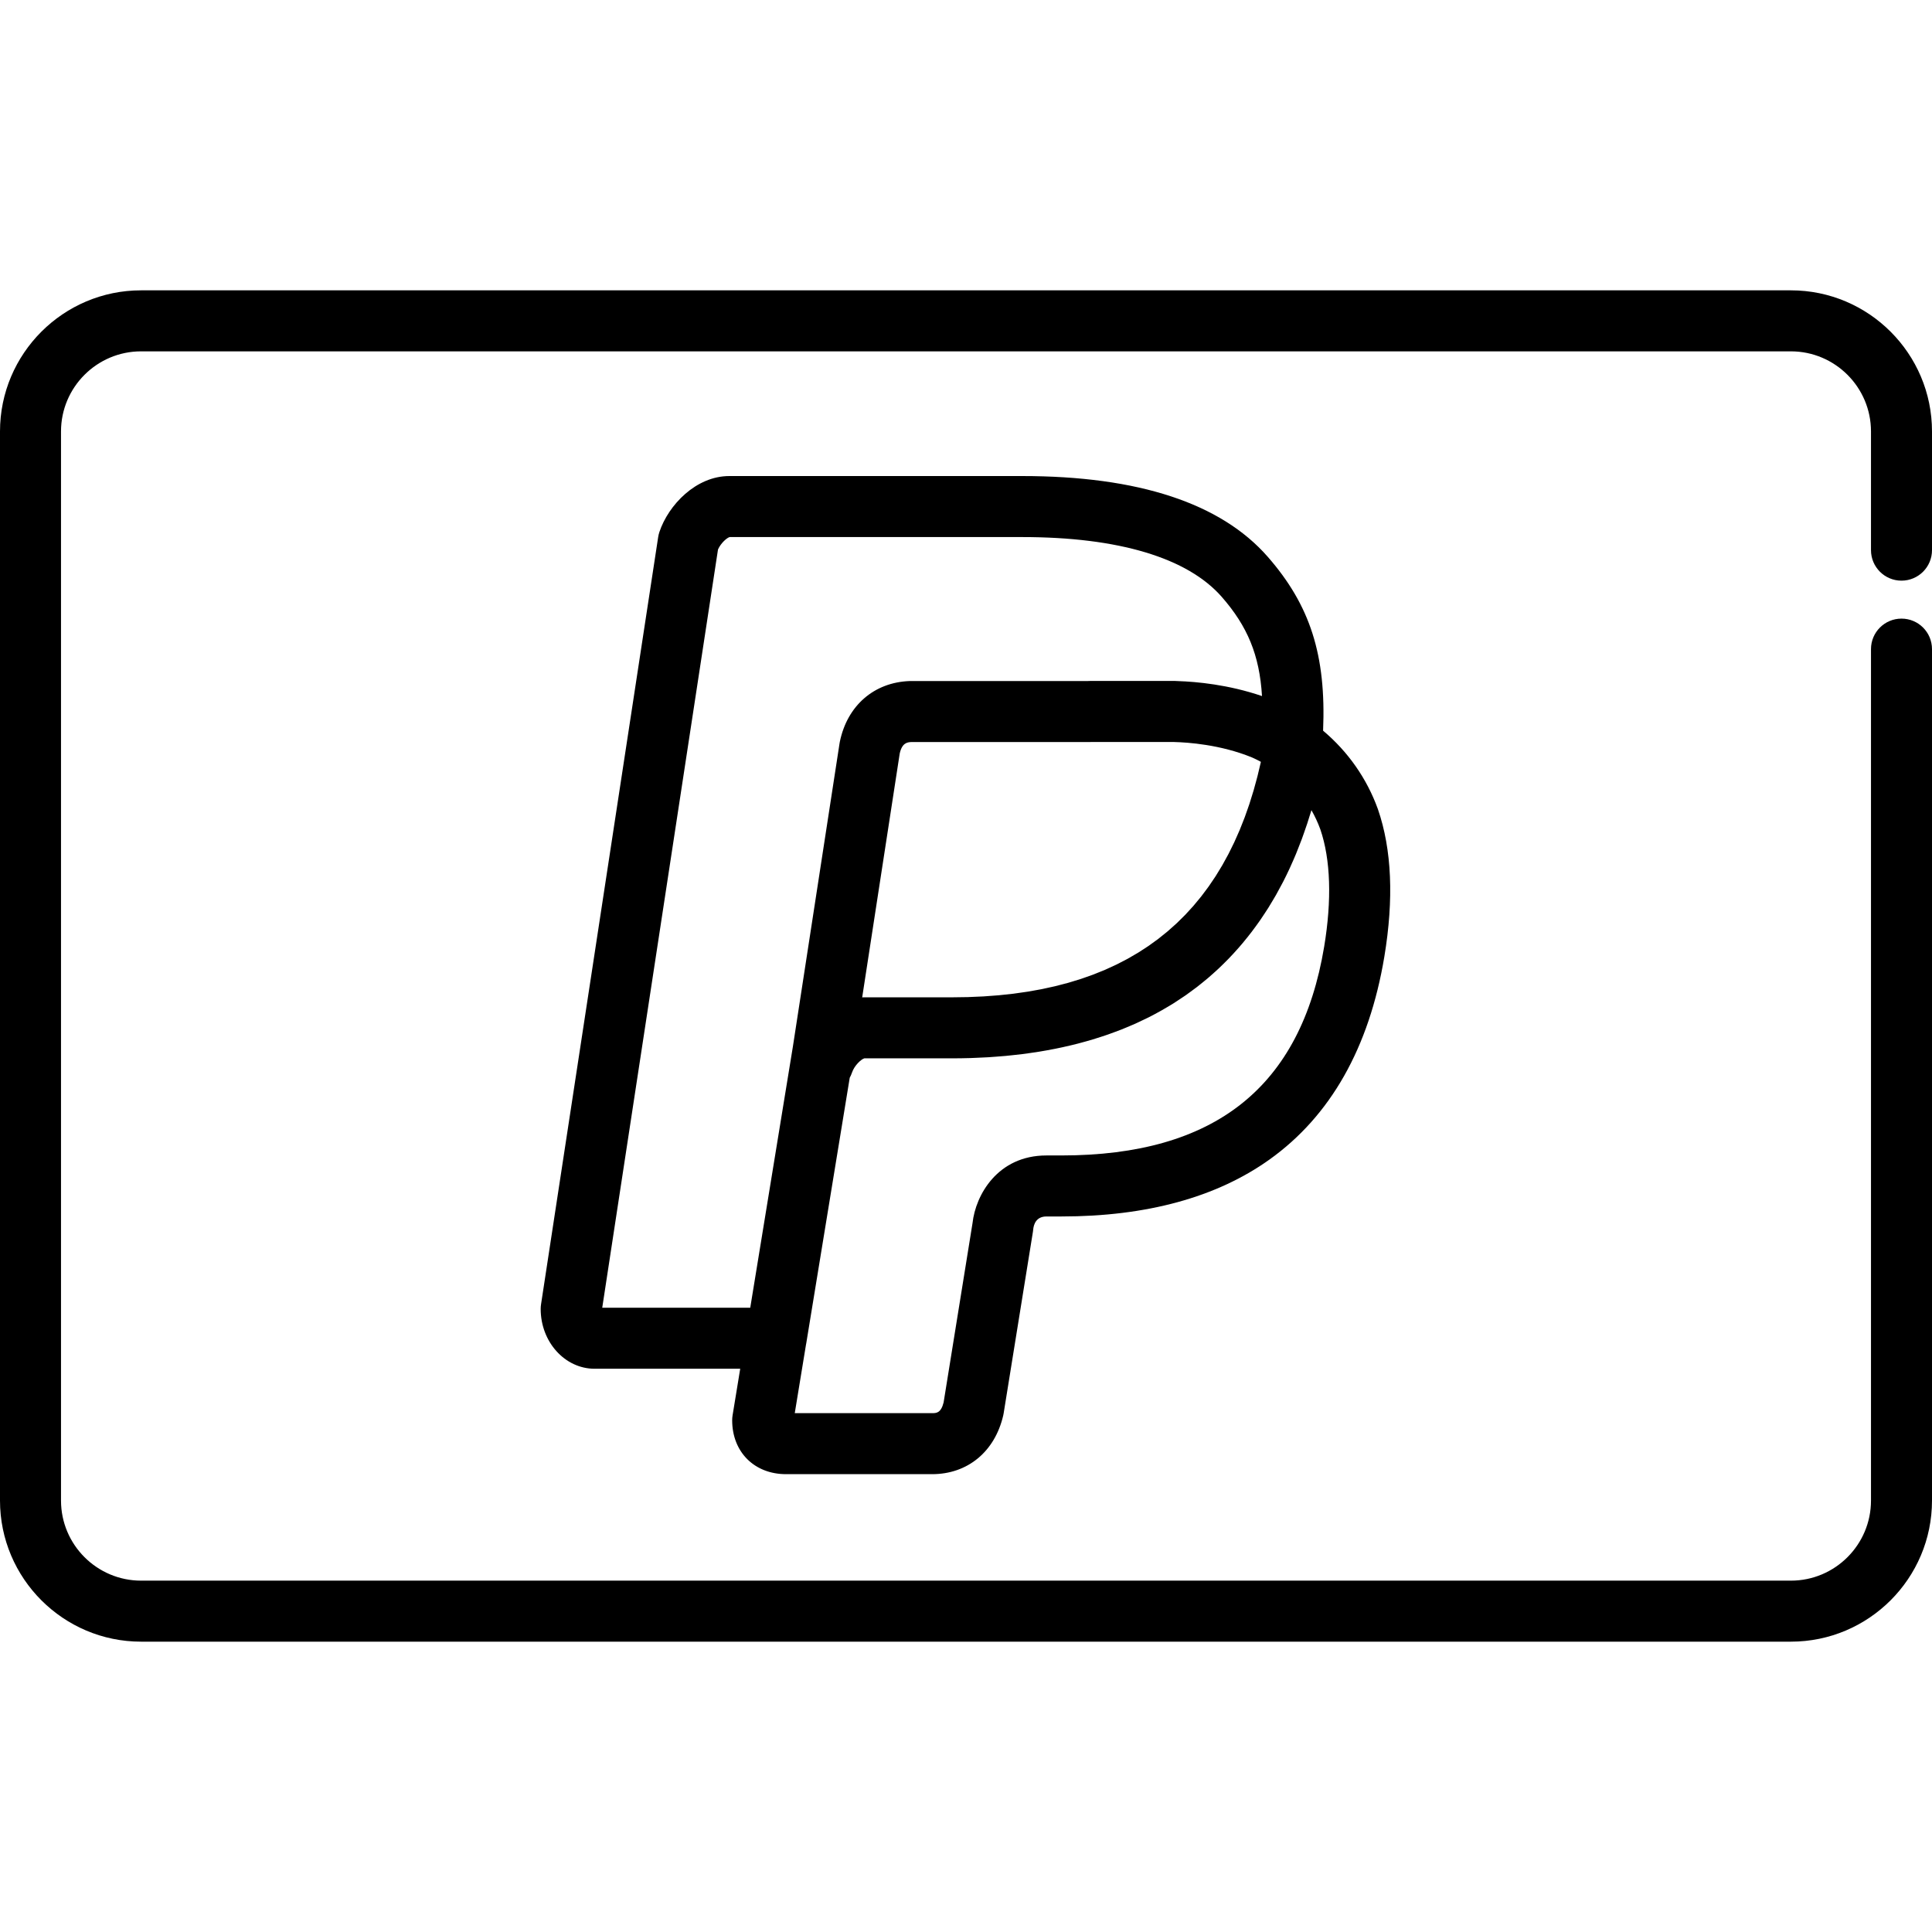
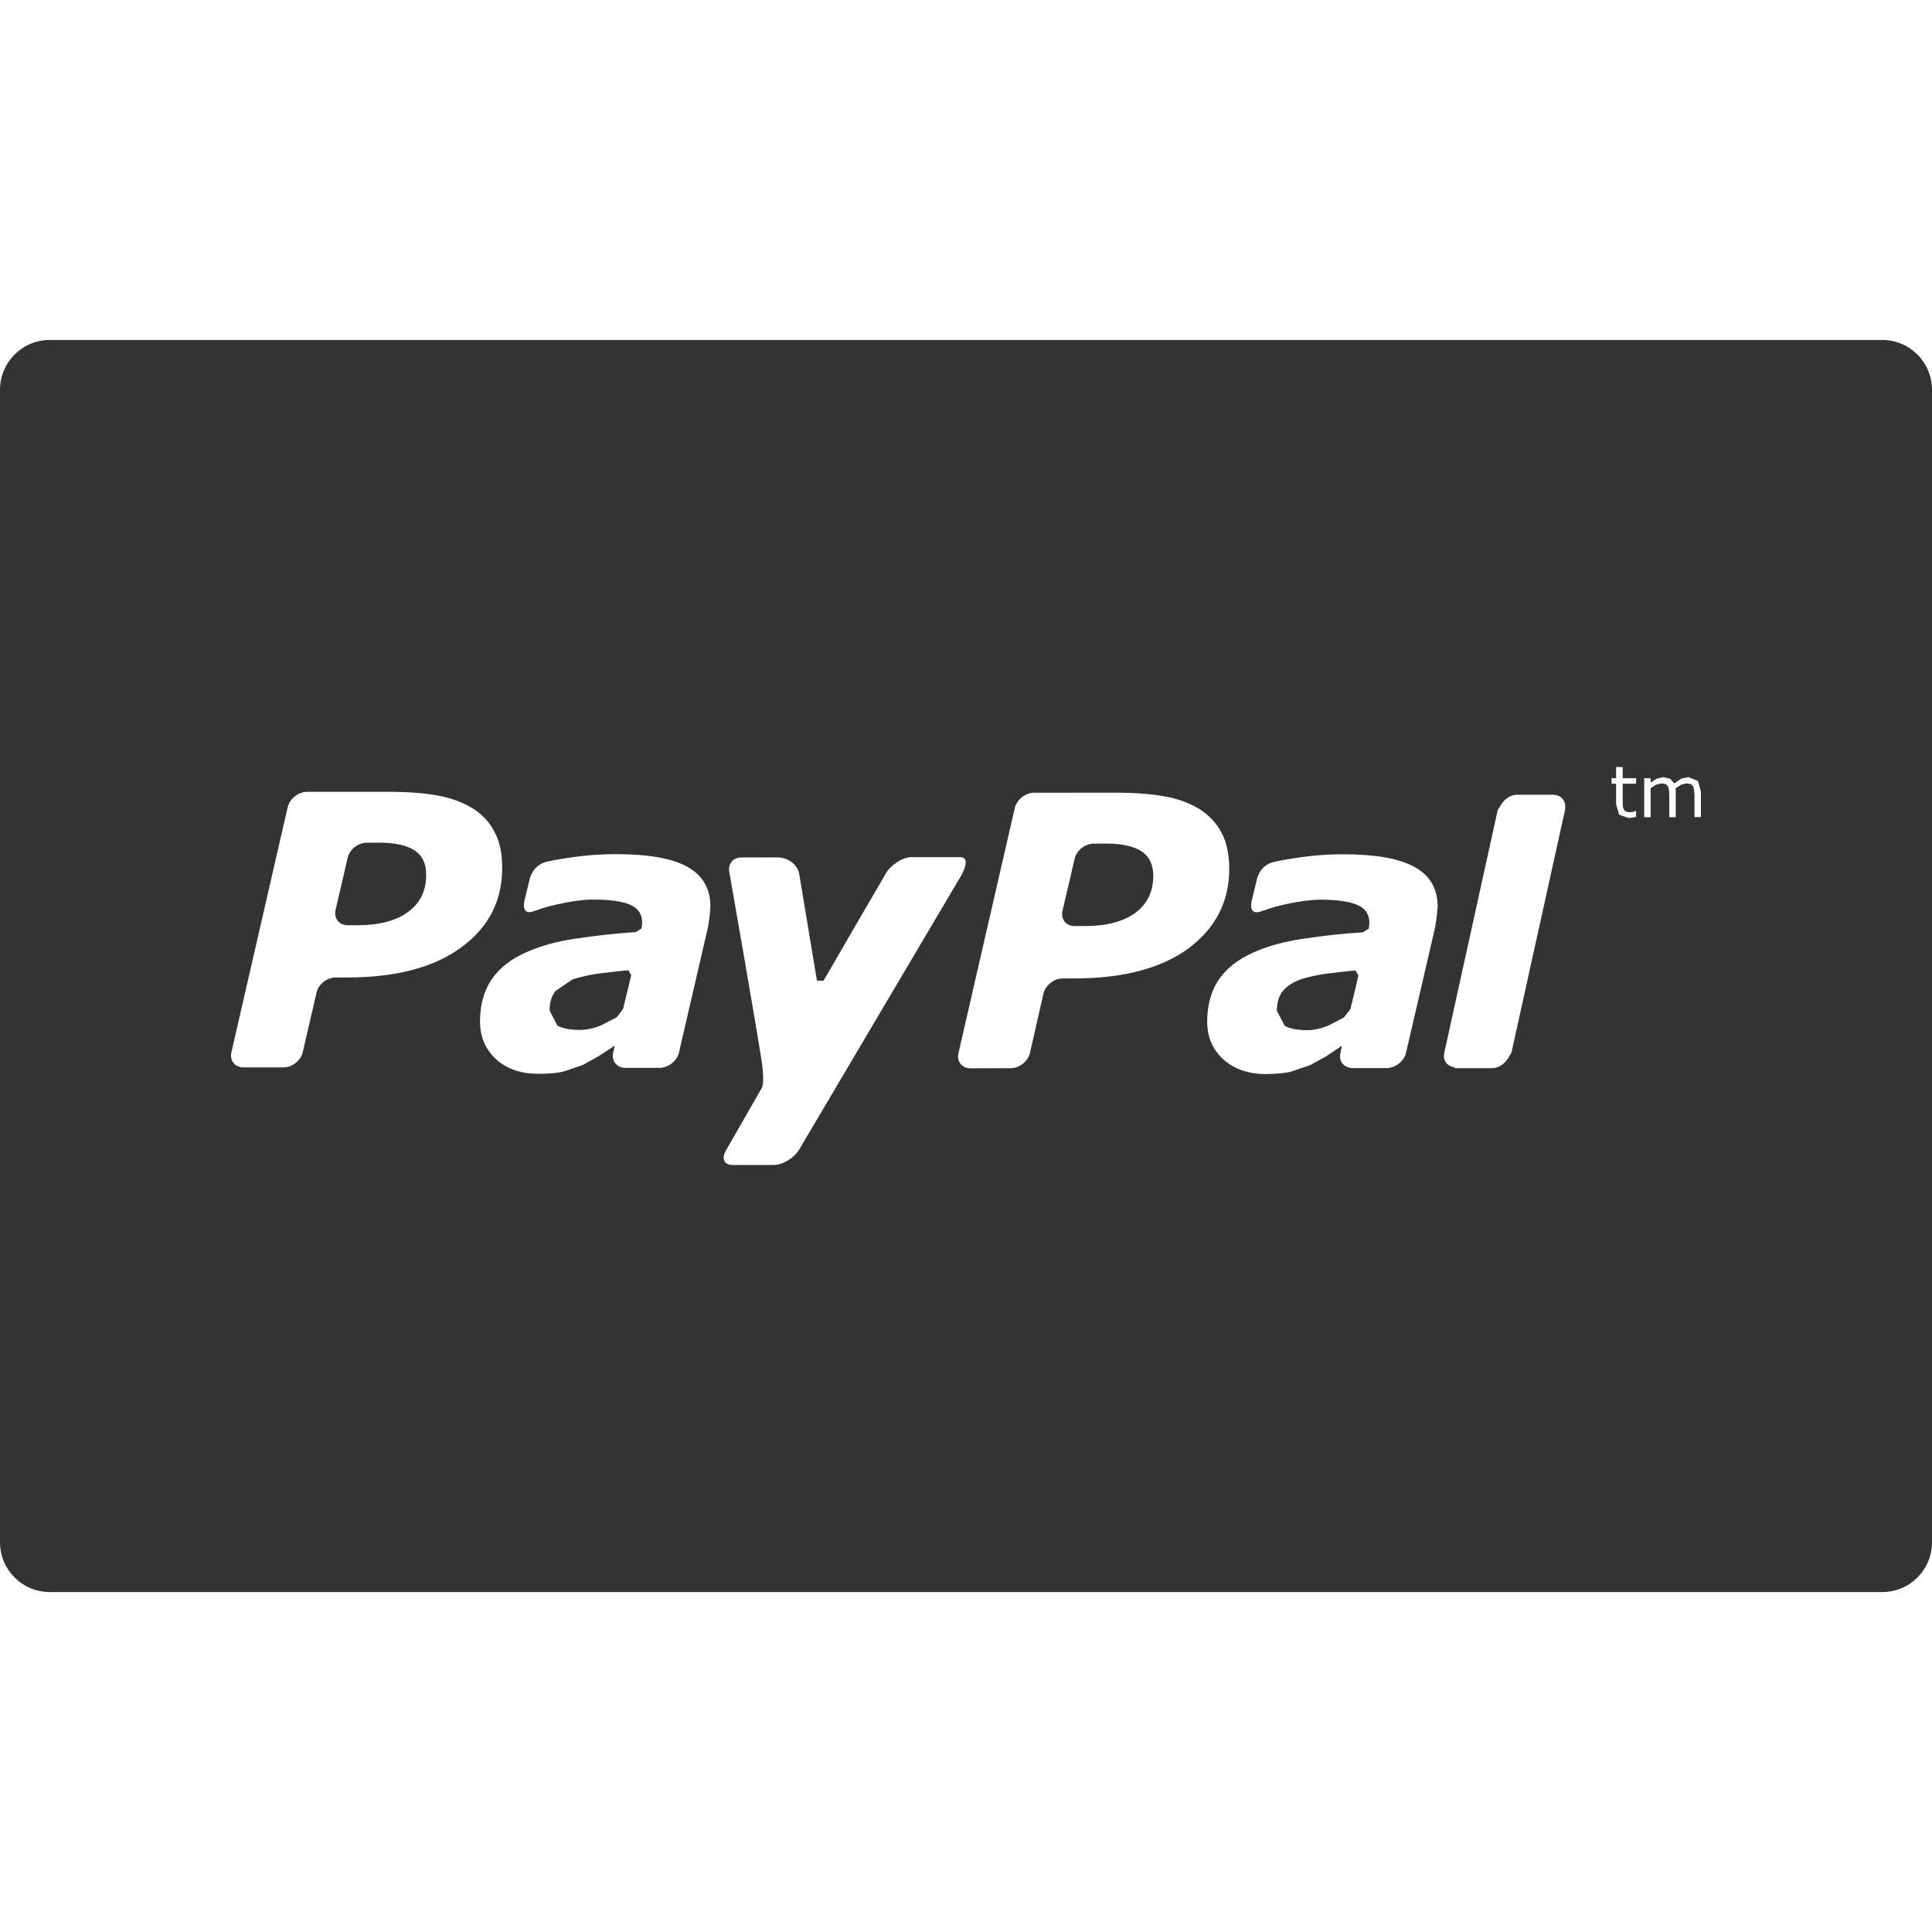
- <svg xmlns="http://www.w3.org/2000/svg" version="1.1" id="Layer_1" x="0px" y="0px" viewBox="0 0 511.999 511.999" style="enable-background:new 0 0 511.999 511.999;" xml:space="preserve">
+ <svg xmlns="http://www.w3.org/2000/svg" version="1.1" id="Capa_1" x="0px" y="0px" width="56.48px" height="56.48px" viewBox="0 0 56.48 56.48" style="enable-background:new 0 0 56.48 56.48;" xml:space="preserve">
  <g>
-     <g>
-       <g>
-         <path d="M503.915,153.88c4.465,0,8.084-3.619,8.084-8.084v-31.459c0-20.619-16.774-37.394-37.393-37.394H37.393     C16.775,76.942,0,93.716,0,114.337v283.325c0,20.62,16.775,37.395,37.393,37.395h437.214c20.619,0,37.393-16.775,37.392-37.395     V172.024c0-4.466-3.62-8.084-8.084-8.084c-4.466,0-8.084,3.618-8.084,8.084V397.66c0,11.705-9.522,21.227-21.225,21.227H37.393     c-11.704,0-21.225-9.522-21.225-21.227V114.336c0-11.704,9.521-21.226,21.225-21.225h437.212     c11.703,0,21.225,9.522,21.225,21.226v31.459C495.831,150.262,499.449,153.88,503.915,153.88z" />
-         <path d="M194.033,376.384c0,8.411,5.877,14.285,14.29,14.285h38.69c9.418,0,16.644-5.974,18.859-15.589     c0.04-0.172,0.073-0.347,0.102-0.522l7.759-48.115c0.03-0.189,0.055-0.378,0.071-0.568c0.115-1.307,0.728-3.499,3.516-3.499h3.96     c22.575,0,41.128-5.076,55.144-15.085c16.179-11.556,26.42-29.64,30.439-53.756c2.543-15.282,1.976-28.421-1.687-39.051     c-0.014-0.041-0.028-0.081-0.043-0.122c-2.932-8.091-7.909-15.172-14.5-20.723c0.835-20.04-3.447-33.256-14.676-46.094     c-12.415-14.192-34.306-21.388-65.065-21.388h-77.613c-8.818,0-16.13,7.641-18.532,14.832c-0.147,0.437-0.254,0.886-0.324,1.342     l-31.044,203.336c-0.061,0.403-0.093,0.812-0.093,1.22c0,8.737,6.409,15.845,14.289,15.845h38.589l-2.023,12.342     C194.07,375.507,194.033,375.946,194.033,376.384z M336.108,240.599c0.397-0.633,0.779-1.283,1.163-1.93     c0.287-0.484,0.581-0.961,0.86-1.454c0.412-0.725,0.806-1.471,1.202-2.215c0.233-0.437,0.474-0.863,0.702-1.307     c0.59-1.149,1.16-2.32,1.712-3.51c0.112-0.243,0.218-0.493,0.329-0.736c0.475-1.048,0.943-2.105,1.39-3.185     c0.197-0.475,0.379-0.967,0.571-1.448c0.329-0.827,0.66-1.651,0.972-2.496c0.203-0.549,0.393-1.112,0.59-1.669     c0.282-0.8,0.566-1.599,0.833-2.414c0.194-0.591,0.377-1.195,0.564-1.795c0.181-0.581,0.373-1.151,0.547-1.74     c0.923,1.611,1.713,3.316,2.366,5.108c2.719,7.944,3.068,18.686,1.008,31.073c-6.204,37.228-28.981,55.326-69.634,55.326h-3.96     c-13.006,0-18.794,10.58-19.589,17.901l-7.67,47.566c-0.713,2.825-1.952,2.825-3.049,2.825h-36.395l2.97-18.118     c0.031-0.142,0.058-0.286,0.082-0.429l11.516-70.341c0.018-0.033,0.033-0.07,0.051-0.104c0.027-0.05,0.05-0.102,0.075-0.153     c0.023-0.044,0.044-0.089,0.067-0.135c0.04-0.083,0.085-0.163,0.122-0.247c0.102-0.232,0.196-0.47,0.277-0.714     c0.645-1.933,2.487-3.583,3.283-3.787h23.201c1.636,0,3.251-0.026,4.848-0.072c0.534-0.015,1.055-0.046,1.584-0.068     c1.056-0.042,2.113-0.083,3.152-0.146c0.62-0.037,1.227-0.089,1.84-0.134c0.93-0.068,1.86-0.134,2.777-0.219     c0.648-0.059,1.285-0.133,1.925-0.201c0.863-0.092,1.727-0.184,2.577-0.291c0.653-0.082,1.298-0.176,1.945-0.267     c0.818-0.115,1.635-0.234,2.441-0.364c0.65-0.105,1.291-0.219,1.934-0.333c0.785-0.14,1.565-0.285,2.338-0.439     c0.638-0.127,1.272-0.261,1.903-0.398c0.758-0.165,1.51-0.336,2.256-0.515c0.622-0.149,1.242-0.302,1.856-0.46     c0.736-0.19,1.465-0.39,2.19-0.594c0.604-0.17,1.206-0.341,1.801-0.52c0.718-0.217,1.426-0.445,2.132-0.675     c0.582-0.19,1.166-0.378,1.741-0.578c0.705-0.245,1.398-0.504,2.091-0.764c0.554-0.207,1.111-0.41,1.657-0.626     c0.705-0.279,1.395-0.576,2.086-0.87c0.515-0.22,1.037-0.431,1.545-0.66c0.733-0.329,1.448-0.677,2.166-1.024     c0.447-0.216,0.903-0.422,1.345-0.645c0.985-0.497,1.951-1.016,2.908-1.547c0.369-0.205,0.734-0.415,1.098-0.625     c0.881-0.507,1.755-1.02,2.611-1.555c0.429-0.269,0.844-0.555,1.266-0.832c0.632-0.413,1.267-0.822,1.884-1.253     c0.455-0.316,0.896-0.649,1.343-0.974c0.567-0.413,1.135-0.822,1.69-1.249c0.454-0.349,0.897-0.714,1.343-1.073     c0.528-0.426,1.055-0.85,1.572-1.289c0.444-0.377,0.878-0.766,1.314-1.154c0.499-0.444,0.996-0.889,1.483-1.346     c0.43-0.403,0.852-0.815,1.273-1.229c0.473-0.465,0.943-0.933,1.406-1.411c0.413-0.427,0.82-0.859,1.224-1.297     c0.452-0.488,0.898-0.983,1.339-1.484c0.393-0.447,0.784-0.899,1.168-1.357c0.432-0.514,0.857-1.038,1.277-1.566     c0.373-0.467,0.744-0.935,1.108-1.411c0.416-0.545,0.821-1.102,1.226-1.66c0.348-0.481,0.698-0.96,1.038-1.451     c0.403-0.582,0.793-1.178,1.185-1.774C335.469,241.583,335.794,241.098,336.108,240.599z M228.489,264.313l9.95-64.654     c0.628-2.798,2.01-2.966,3.08-3.011h47.33c0.181,0,0.36-0.006,0.539-0.018h21.537c0.115,0.009,0.233,0.014,0.349,0.017     c3.393,0.084,12.169,0.654,20.545,4.095c0.623,0.276,1.397,0.646,2.268,1.112c0.017,0.031,0.03,0.066,0.048,0.097     c-0.108,0.486-0.227,0.958-0.34,1.439c-0.089,0.385-0.18,0.768-0.273,1.15c-0.094,0.385-0.179,0.779-0.276,1.16     c-0.136,0.533-0.285,1.048-0.427,1.572c-0.085,0.316-0.17,0.632-0.259,0.945c-0.114,0.41-0.22,0.829-0.337,1.233     c-0.157,0.539-0.329,1.061-0.493,1.592c-0.066,0.212-0.132,0.425-0.197,0.635c-0.147,0.465-0.285,0.94-0.435,1.398     c-0.18,0.545-0.375,1.071-0.563,1.608c-0.044,0.126-0.088,0.252-0.134,0.378c-0.178,0.503-0.348,1.016-0.534,1.512     c-0.205,0.55-0.425,1.08-0.638,1.62c-0.026,0.065-0.051,0.129-0.077,0.193c-0.206,0.52-0.404,1.048-0.618,1.559     c-0.231,0.551-0.476,1.083-0.716,1.624c-0.24,0.542-0.473,1.093-0.721,1.625c-0.249,0.532-0.514,1.047-0.772,1.569     c-0.255,0.518-0.504,1.046-0.769,1.553c-0.271,0.52-0.557,1.021-0.838,1.53c-0.269,0.489-0.53,0.988-0.808,1.468     c-0.292,0.504-0.599,0.988-0.901,1.482c-0.284,0.465-0.558,0.938-0.85,1.392c-0.315,0.49-0.647,0.961-0.971,1.441     c-0.295,0.435-0.582,0.881-0.885,1.306c-0.34,0.479-0.697,0.937-1.047,1.403c-0.305,0.406-0.602,0.822-0.914,1.22     c-0.362,0.46-0.742,0.901-1.113,1.349c-0.318,0.384-0.628,0.776-0.954,1.151c-0.385,0.442-0.786,0.865-1.181,1.294     c-0.331,0.36-0.654,0.731-0.993,1.082c-0.41,0.426-0.838,0.832-1.258,1.245c-0.341,0.335-0.674,0.68-1.022,1.007     c-0.433,0.406-0.884,0.792-1.327,1.186c-0.354,0.314-0.7,0.638-1.061,0.943c-0.456,0.386-0.929,0.752-1.397,1.125     c-0.366,0.292-0.723,0.595-1.096,0.88c-0.483,0.369-0.983,0.716-1.477,1.07c-0.375,0.269-0.742,0.55-1.124,0.812     c-0.508,0.348-1.034,0.676-1.553,1.01c-0.386,0.249-0.763,0.508-1.156,0.749c-0.539,0.331-1.096,0.641-1.647,0.958     c-0.39,0.224-0.772,0.46-1.168,0.678c-0.57,0.313-1.159,0.605-1.742,0.903c-0.396,0.203-0.781,0.415-1.182,0.611     c-0.589,0.287-1.196,0.553-1.798,0.826c-0.414,0.188-0.817,0.386-1.236,0.567c-0.609,0.262-1.236,0.503-1.857,0.751     c-0.429,0.171-0.849,0.354-1.284,0.518c-0.63,0.238-1.277,0.455-1.919,0.679c-0.445,0.155-0.881,0.321-1.332,0.47     c-0.642,0.211-1.305,0.402-1.961,0.599c-0.468,0.141-0.926,0.293-1.4,0.427c-0.661,0.187-1.34,0.352-2.012,0.525     c-0.487,0.125-0.964,0.261-1.457,0.379c-0.697,0.167-1.414,0.313-2.125,0.466c-0.486,0.105-0.961,0.22-1.454,0.318     c-0.723,0.143-1.466,0.266-2.202,0.396c-0.497,0.087-0.985,0.185-1.489,0.266c-0.744,0.12-1.507,0.218-2.265,0.323     c-0.513,0.071-1.015,0.154-1.535,0.219c-0.773,0.096-1.565,0.171-2.352,0.253c-0.521,0.054-1.031,0.12-1.559,0.167     c-0.785,0.071-1.589,0.121-2.386,0.178c-0.547,0.039-1.082,0.089-1.635,0.122c-0.873,0.052-1.767,0.081-2.656,0.115     c-0.494,0.019-0.977,0.05-1.475,0.065c-1.396,0.04-2.81,0.06-4.243,0.06h-23.285     C228.815,264.305,228.652,264.308,228.489,264.313z M159.598,346.567l30.679-200.952c0.763-1.707,2.361-3.099,3.089-3.288h77.525     c25.526,0,43.816,5.486,52.896,15.864c6.761,7.731,10.003,15.356,10.656,26.275c-8.893-3.046-17.37-3.808-22.212-3.967     c-0.258-0.025-0.516-0.038-0.778-0.038h-22.636c-0.181,0-0.36,0.006-0.539,0.018h-46.914c-0.098,0-0.196,0.002-0.293,0.005     c-9.441,0.343-16.533,6.505-18.505,16.081c-0.027,0.134-0.052,0.267-0.072,0.402l-12.365,80.35l-11.307,69.248H159.598z" />
-       </g>
-     </g>
+     <path d="M33.372,24.888c0.228,0.15,0.337,0.385,0.343,0.697c0.002,0.479-0.176,0.843-0.526,1.104   c-0.354,0.254-0.845,0.384-1.478,0.384H31.42c-0.253,0.002-0.416-0.202-0.359-0.446l0.354-1.519   c0.052-0.243,0.308-0.447,0.56-0.445l0.381-0.002C32.805,24.663,33.141,24.738,33.372,24.888z M17.505,28.46   c-0.3,0.043-0.56,0.103-0.771,0.174l-0.496,0.338c-0.116,0.146-0.171,0.332-0.171,0.571l0.226,0.438   c0.153,0.086,0.379,0.128,0.667,0.128c0.19,0,0.396-0.046,0.612-0.134l0.46-0.237l0.182-0.242c0.072-0.282,0.221-0.909,0.238-0.987   l-0.081-0.144C18.302,28.367,17.773,28.427,17.505,28.46z M38.768,28.466c-0.303,0.043-0.562,0.102-0.771,0.174   c-0.214,0.084-0.388,0.197-0.501,0.338c-0.112,0.146-0.168,0.332-0.168,0.572l0.229,0.437c0.146,0.087,0.369,0.129,0.666,0.129   c0.187,0,0.393-0.046,0.608-0.133l0.457-0.237l0.188-0.242c0.07-0.285,0.222-0.91,0.234-0.988l-0.082-0.145   C39.559,28.371,39.032,28.433,38.768,28.466z M11.103,24.635l-0.383,0.002c-0.251-0.002-0.508,0.2-0.557,0.444l-0.353,1.52   c-0.055,0.246,0.102,0.447,0.356,0.447h0.286c0.635,0,1.127-0.129,1.48-0.389c0.353-0.258,0.534-0.625,0.526-1.1   c0.002-0.313-0.111-0.549-0.337-0.698C11.892,24.712,11.551,24.635,11.103,24.635z M56.48,11.393v33.695   c0,0.803-0.65,1.454-1.454,1.454H1.454C0.65,46.542,0,45.89,0,45.087V11.393c0-0.803,0.65-1.454,1.454-1.454h53.572   C55.83,9.939,56.48,10.59,56.48,11.393z M14.681,25.374c0-0.42-0.069-0.773-0.225-1.055c-0.14-0.282-0.363-0.515-0.639-0.689   c-0.288-0.176-0.628-0.3-1.018-0.374c-0.396-0.072-0.853-0.104-1.381-0.109l-2.444,0.001c-0.254,0.004-0.503,0.201-0.563,0.447   l-1.645,7.163C6.706,31,6.865,31.204,7.119,31.204h1.17c0.254,0,0.505-0.198,0.562-0.446l0.402-1.738   c0.053-0.242,0.304-0.444,0.561-0.444h0.334c1.432-0.002,2.54-0.294,3.336-0.88C14.286,27.109,14.681,26.333,14.681,25.374z    M20.767,26.5c0.002-0.521-0.224-0.909-0.667-1.157c-0.441-0.249-1.139-0.373-2.092-0.373c-0.471,0-0.941,0.037-1.416,0.11   c-0.351,0.054-0.385,0.063-0.6,0.111c-0.445,0.097-0.515,0.542-0.515,0.542l-0.143,0.589c-0.081,0.376,0.136,0.361,0.226,0.33   c0.194-0.058,0.303-0.117,0.7-0.207c0.379-0.086,0.779-0.151,1.097-0.147c0.468,0,0.826,0.05,1.064,0.15   c0.235,0.103,0.353,0.278,0.353,0.532l-0.021,0.165l-0.168,0.104c-0.665,0.042-1.145,0.103-1.727,0.187   c-0.57,0.079-1.069,0.219-1.484,0.408c-0.446,0.196-0.776,0.458-1.007,0.794c-0.223,0.338-0.334,0.744-0.334,1.224   c0,0.452,0.162,0.821,0.476,1.11c0.316,0.283,0.734,0.42,1.233,0.42c0.316,0,0.561-0.025,0.735-0.067l0.566-0.194l0.48-0.268   l0.441-0.291l0.006,0.007l-0.044,0.188l-0.002,0.007v0.002c-0.048,0.228,0.09,0.417,0.313,0.438l0.004,0.004h0.021h0.898h0.169   l0.016-0.006c0.233-0.027,0.453-0.216,0.503-0.438l0.854-3.692l0.044-0.301L20.767,26.5z M23.359,33.612l4.664-7.887   c0,0,0.448-0.674,0.032-0.668c-0.277,0.003-1.404,0-1.404,0c-0.252,0-0.576,0.205-0.736,0.447c0,0-1.676,2.876-1.839,3.165   l-0.194-0.002l-0.522-3.143c-0.058-0.248-0.316-0.459-0.637-0.459l-1.049,0.002c-0.252,0-0.408,0.201-0.35,0.446   c0,0,0.796,4.532,0.956,5.598c0.074,0.59-0.009,0.693-0.009,0.693l-1.037,1.808c-0.154,0.246-0.071,0.446,0.181,0.446l1.212-0.002   C22.877,34.056,23.209,33.858,23.359,33.612z M35.936,25.4c-0.002-0.42-0.075-0.774-0.225-1.054   c-0.146-0.284-0.365-0.513-0.644-0.692c-0.284-0.177-0.624-0.301-1.019-0.373c-0.388-0.069-0.85-0.106-1.375-0.108l-2.447,0.002   c-0.254,0.004-0.5,0.202-0.56,0.445l-1.646,7.167c-0.06,0.243,0.104,0.445,0.353,0.444l1.173-0.003   c0.248,0.003,0.504-0.197,0.562-0.44l0.396-1.741c0.058-0.242,0.31-0.447,0.562-0.443h0.334c1.432,0,2.545-0.295,3.344-0.878   C35.535,27.133,35.936,26.36,35.936,25.4z M42.029,26.504c0-0.521-0.223-0.907-0.669-1.155c-0.445-0.249-1.142-0.375-2.091-0.375   c-0.471,0-0.944,0.037-1.416,0.113c-0.35,0.051-0.385,0.062-0.602,0.109c-0.447,0.096-0.514,0.542-0.514,0.542l-0.143,0.588   c-0.08,0.376,0.131,0.359,0.229,0.33c0.193-0.058,0.3-0.115,0.695-0.207c0.378-0.085,0.779-0.149,1.099-0.147   c0.466,0,0.824,0.05,1.062,0.151c0.238,0.102,0.354,0.279,0.354,0.531l-0.018,0.165l-0.168,0.106   c-0.67,0.041-1.15,0.102-1.728,0.186c-0.567,0.08-1.069,0.218-1.487,0.408c-0.442,0.198-0.777,0.459-1.006,0.795   c-0.224,0.336-0.335,0.744-0.335,1.221c0,0.454,0.163,0.825,0.479,1.111c0.318,0.281,0.732,0.423,1.232,0.423   c0.313-0.005,0.559-0.024,0.733-0.069l0.565-0.191l0.483-0.267l0.438-0.295l0.007,0.009l-0.039,0.188l-0.005,0.004l0.002,0.003   c-0.055,0.229,0.085,0.417,0.312,0.438l0.002,0.006h0.021l0,0c0.147,0,0.657,0,0.899,0h0.168l0.016-0.006   c0.23-0.028,0.451-0.217,0.499-0.44l0.856-3.689l0.043-0.303L42.029,26.504z M45.749,23.677c0.054-0.244-0.099-0.443-0.354-0.443   h-1.047c-0.215,0-0.409,0.159-0.504,0.355l-0.059,0.091l-0.052,0.232l-1.466,6.662l-0.047,0.205l0.002,0.005   c-0.049,0.218,0.086,0.385,0.293,0.417l0.02,0.025h1.088c0.215,0,0.413-0.162,0.506-0.362l0.055-0.084l1.568-7.101L45.749,23.677z    M47.83,22.749h-0.392v-0.325h-0.193v0.325h-0.132v0.162h0.132v0.606l0.091,0.3l0.266,0.095l0.111-0.009l0.117-0.023v-0.171h-0.009   l-0.073,0.022l-0.098,0.014l-0.12-0.019l-0.062-0.06l-0.027-0.094l-0.003-0.14v-0.521h0.392V22.749z M49.727,23.15l-0.09-0.318   l-0.277-0.113l-0.205,0.042l-0.21,0.141l-0.122-0.136l-0.198-0.047l-0.188,0.042l-0.182,0.116V22.75h-0.188v1.139h0.188v-0.85   l0.159-0.099l0.157-0.039l0.129,0.023l0.064,0.065l0.027,0.109l0.008,0.141v0.65h0.19v-0.729L48.987,23.1l-0.003-0.056l0.163-0.103   l0.159-0.041l0.127,0.023l0.066,0.065l0.025,0.11l0.012,0.139v0.65h0.189V23.15z" fill="#333333" />
  </g>
  <g>
</g>
  <g>
</g>
  <g>
</g>
  <g>
</g>
  <g>
</g>
  <g>
</g>
  <g>
</g>
  <g>
</g>
  <g>
</g>
  <g>
</g>
  <g>
</g>
  <g>
</g>
  <g>
</g>
  <g>
</g>
  <g>
</g>
</svg>
